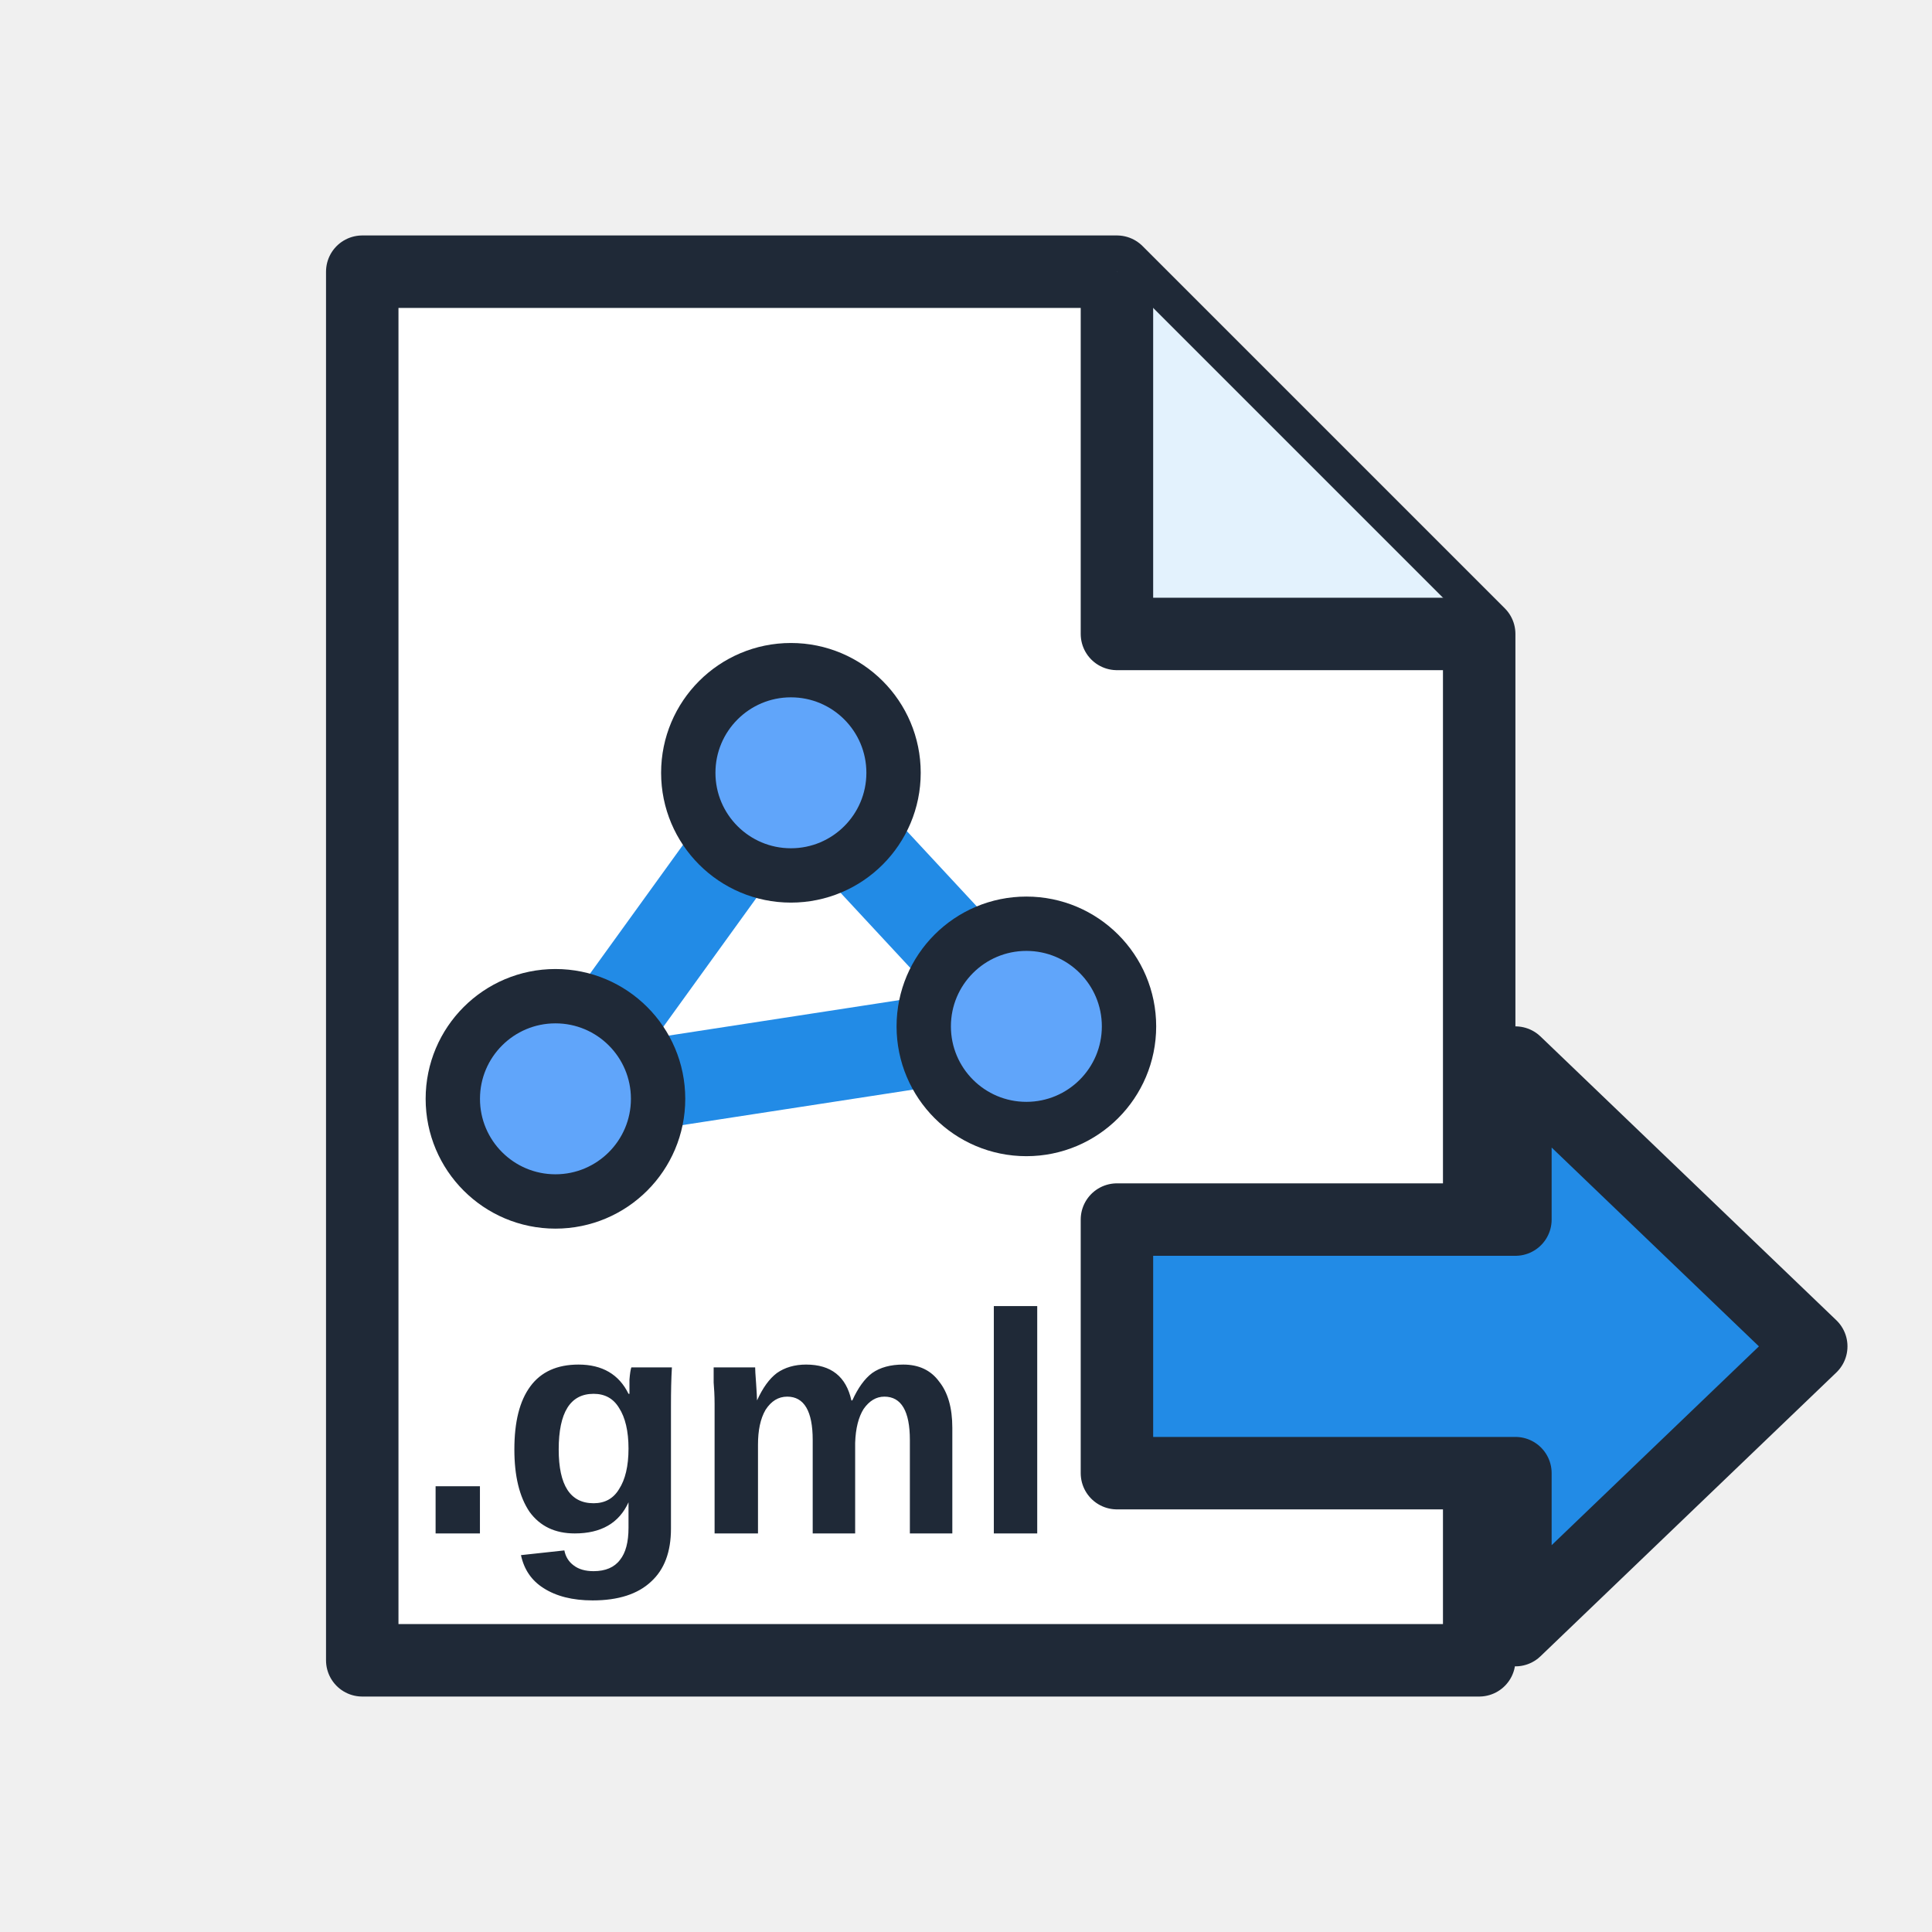
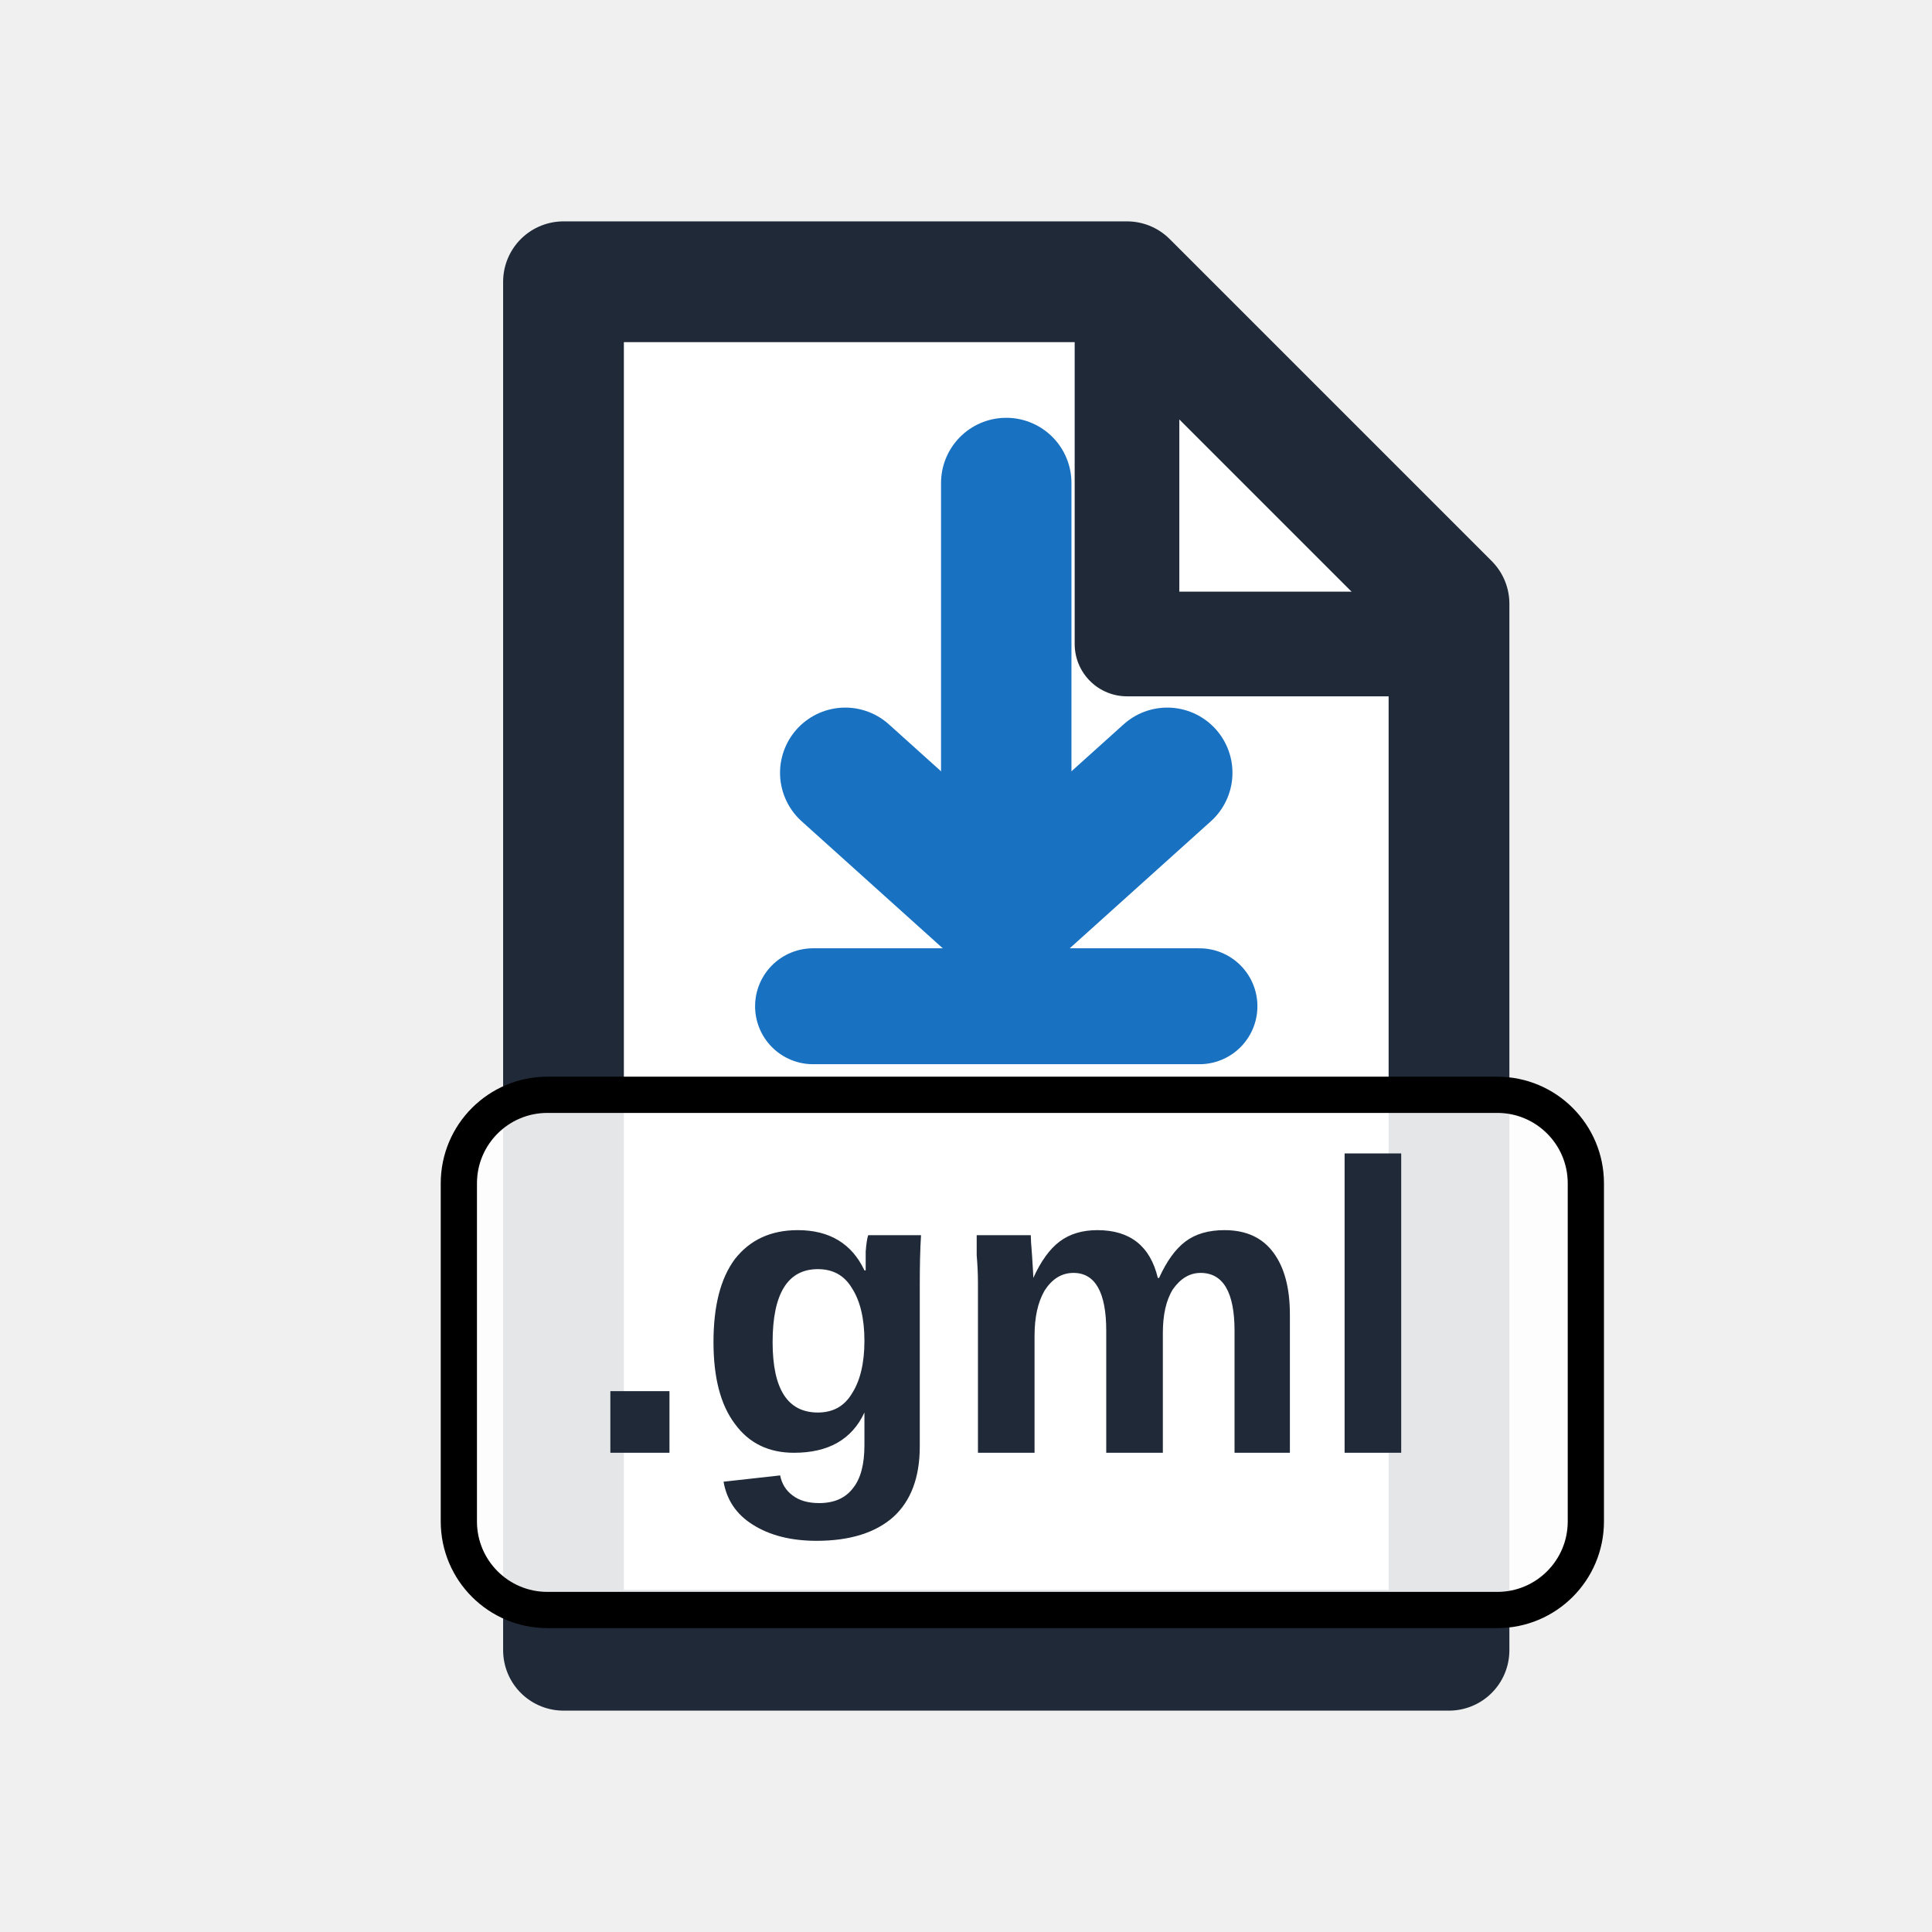
<svg xmlns="http://www.w3.org/2000/svg" width="32" height="32" viewBox="0 0 32 32" fill="none">
-   <path d="M6 4.5H18.5L24.5 10.5V27.5H6Z" fill="#FFFFFF" stroke="#1F2937" stroke-width="1.2" stroke-linejoin="round" />
-   <path d="M18.5 4.5V10.5H24.5" fill="#E3F2FD" stroke="#1F2937" stroke-width="1.2" stroke-linejoin="round" />
-   <path d="M9.2 18.2L13.1 12.8L17 17L9.2 18.2Z" stroke="#228BE6" stroke-width="1.5" stroke-linecap="round" stroke-linejoin="round" />
-   <circle cx="9.2" cy="18.2" r="1.7" fill="#60A5FA" stroke="#1F2937" stroke-width="0.9" />
-   <circle cx="13.1" cy="12.8" r="1.7" fill="#60A5FA" stroke="#1F2937" stroke-width="0.9" />
-   <circle cx="17" cy="17" r="1.7" fill="#60A5FA" stroke="#1F2937" stroke-width="0.9" />
-   <text x="12.2" y="25.4" text-anchor="middle" fill="#1F2937" font-family="Arial, Helvetica, sans-serif" font-size="5.2" font-weight="700">.gml</text>
-   <path d="M18.5 20.2H25.1V17.6L30 22.3L25.1 27V24.4H18.5Z" fill="#228BE6" stroke="#1F2937" stroke-width="1.2" stroke-linejoin="round" />
+   <g transform="scale(1.333333)">
+     <path d="M7 3.5h7l4 4V20.5H7V3.5Z" fill="#ffffff" stroke="#1f2937" stroke-width="1.5" stroke-linejoin="round" />
+     <path d="M12.5 6.0V11.3" stroke="#1971c2" stroke-width="1.62" stroke-linecap="round" />
+     <path d="M10.5 9.6L12.5 11.4L14.5 9.6" stroke="#1971c2" stroke-width="1.62" stroke-linecap="round" stroke-linejoin="round" />
+     <path d="M10.1 12.5H14.9" stroke="#1971c2" stroke-width="1.44" stroke-linecap="round" />
+     <rect x="5.7" y="13.6" width="14" height="6.4" rx="1.1" fill="#ffffff" fill-opacity="0.88" stroke="#000000" stroke-width="0.45" />
+     <text x="12.5" y="18.05" text-anchor="middle" fill="#1f2937" font-family="Arial, sans-serif" font-size="5.12" font-weight="700">.gml</text>
+     <path d="M14 3.5V8h4" stroke="#1f2937" stroke-width="1.3" stroke-linejoin="round" />
+   </g>
</svg>
